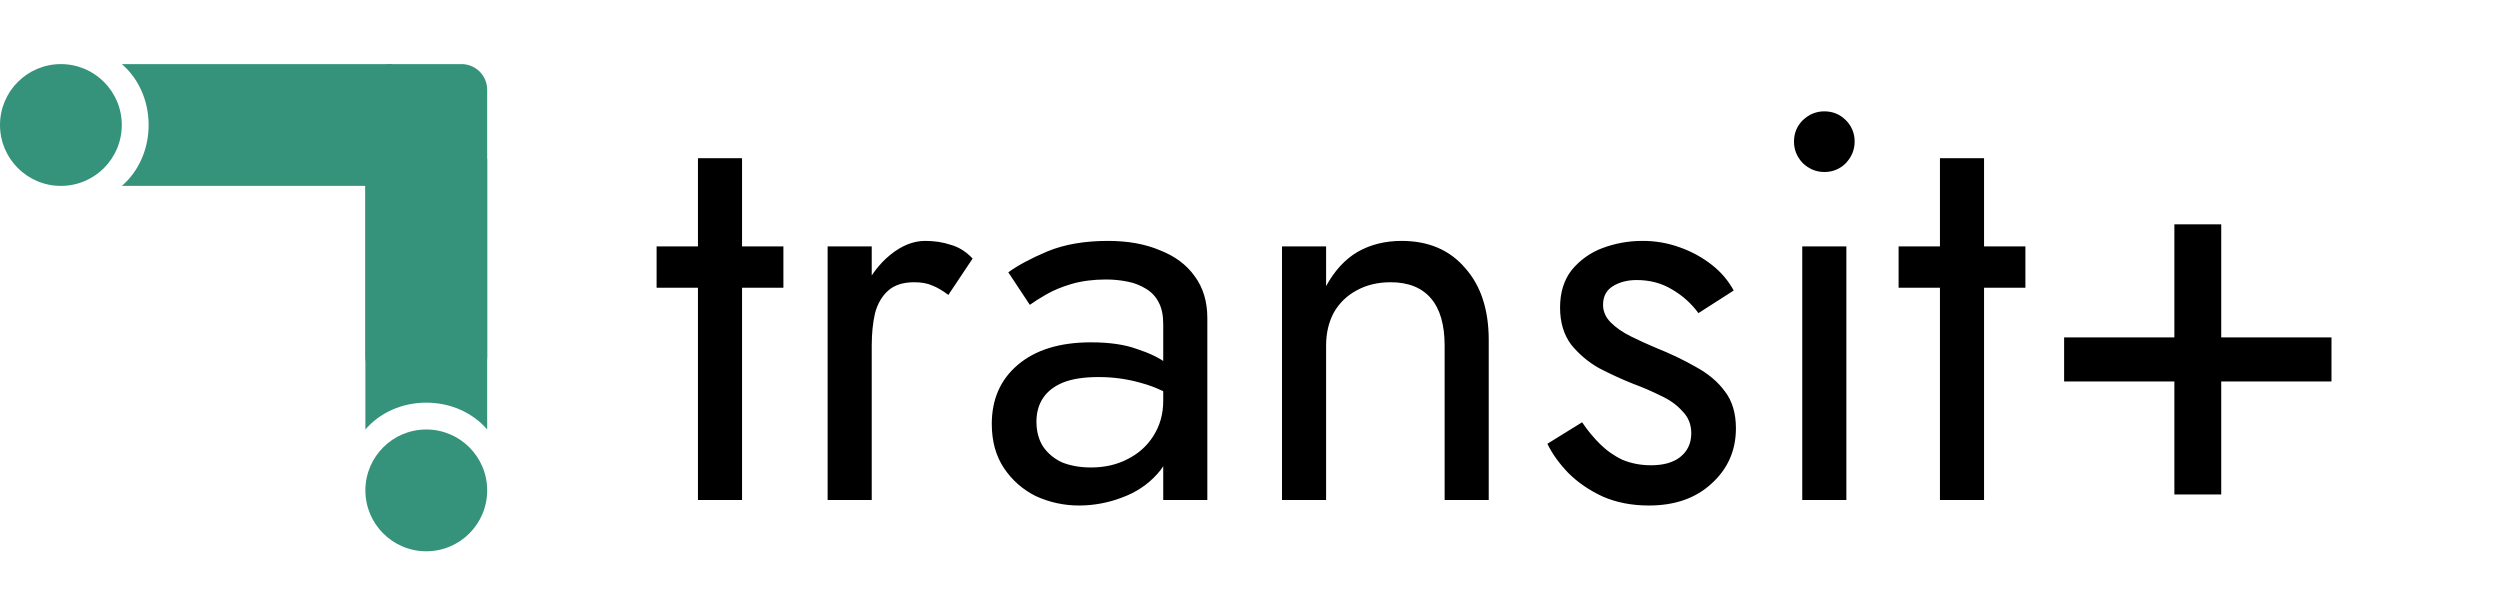
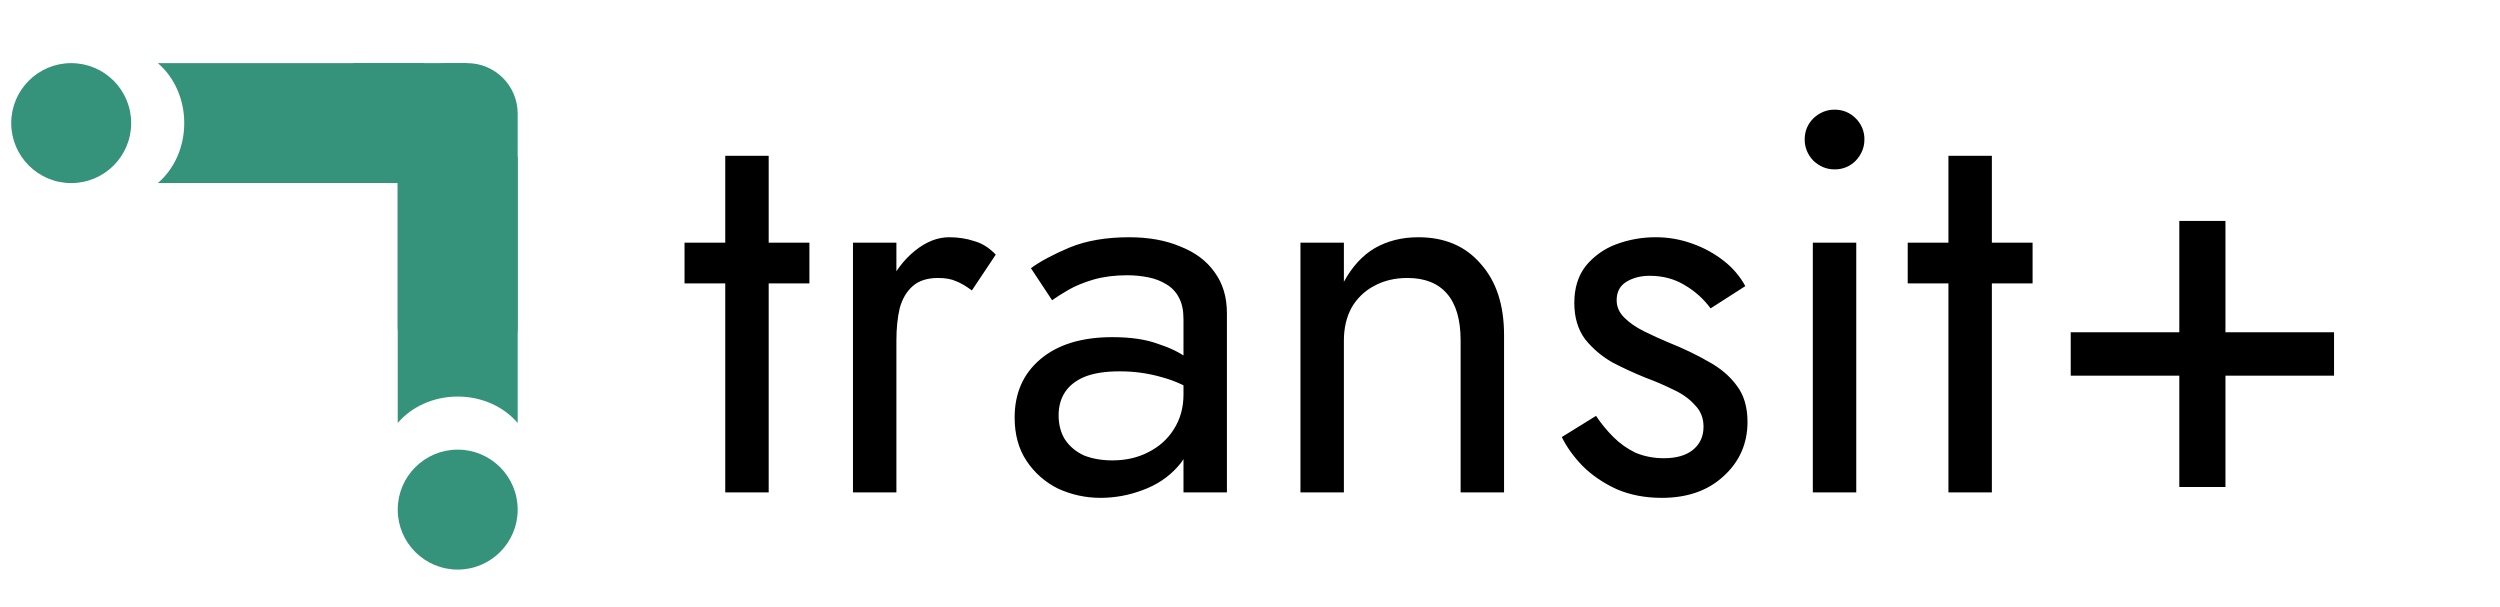
- <svg xmlns="http://www.w3.org/2000/svg" width="195" height="48" fill="none" viewBox="0 0 195 48">
-   <path fill="#35927B" fill-rule="evenodd" d="M30.5 5a2 2 0 0 0-2 2v20.81c0 .126.012.25.034.369 1.054-1.324 2.774-2.187 4.716-2.187 1.942 0 3.662.863 4.716 2.187a2.01 2.01 0 0 0 .034-.37V7a2 2 0 0 0-2-2h-5.5Z" clip-rule="evenodd" />
-   <circle cx="4.75" cy="9.75" r="4.75" fill="#35927B" />
-   <circle cx="33.25" cy="38.25" r="4.75" fill="#35927B" />
-   <path fill="#35927B" fill-rule="evenodd" d="M9.5 14.5c1.271-1.083 2.093-2.808 2.093-4.75 0-1.942-.822-3.667-2.093-4.75h21.111c-1.016 1.083-1.674 2.808-1.674 4.75 0 1.942.658 3.667 1.674 4.75H9.5Z" clip-rule="evenodd" />
-   <path fill="#35927B" fill-rule="evenodd" d="M38 33.5c-1.083-1.271-2.808-2.093-4.75-2.093-1.942 0-3.667.822-4.75 2.093V12.389c1.083 1.016 2.808 1.674 4.75 1.674 1.942 0 3.667-.658 4.75-1.674V33.5Z" clip-rule="evenodd" />
-   <path fill="#000" d="M51.215 19.22h9.89v3.225h-9.89V19.22Zm3.225-6.88h3.44V39h-3.44V12.34Zm13.555 6.88V39h-3.44V19.22h3.44Zm5.977 3.784c-.459-.344-.874-.588-1.247-.731-.373-.172-.846-.258-1.419-.258-.86 0-1.534.215-2.02.645-.488.43-.832 1.018-1.033 1.763-.172.745-.258 1.591-.258 2.537h-1.548c0-1.577.272-2.967.817-4.171.573-1.233 1.304-2.207 2.193-2.924.889-.717 1.792-1.075 2.71-1.075.716 0 1.375.1 1.977.301.63.172 1.204.53 1.72 1.075l-1.892 2.838Zm6.87 9.89c0 .745.172 1.39.516 1.935.373.545.875.96 1.505 1.247.66.258 1.405.387 2.236.387 1.061 0 2.007-.215 2.838-.645.86-.43 1.534-1.032 2.021-1.806.516-.803.774-1.72.774-2.752l.688 2.58c0 1.261-.387 2.308-1.16 3.139-.746.831-1.678 1.448-2.796 1.849a9.397 9.397 0 0 1-3.268.602 8.04 8.04 0 0 1-3.397-.731 6.364 6.364 0 0 1-2.494-2.193c-.63-.946-.946-2.093-.946-3.44 0-1.92.674-3.454 2.021-4.601 1.376-1.175 3.283-1.763 5.72-1.763 1.433 0 2.622.172 3.568.516.975.315 1.749.688 2.322 1.118.574.401.96.731 1.161.989v2.021c-1.003-.688-2.035-1.175-3.096-1.462a11.865 11.865 0 0 0-3.397-.473c-1.118 0-2.035.143-2.752.43-.688.287-1.204.688-1.548 1.204-.344.516-.516 1.132-.516 1.849Zm-.516-9.116-1.677-2.537c.746-.545 1.763-1.09 3.053-1.634 1.319-.545 2.896-.817 4.73-.817 1.548 0 2.896.244 4.042.731 1.176.459 2.079 1.132 2.71 2.021.659.889.988 1.978.988 3.268V39h-3.44V25.283c0-.688-.114-1.247-.344-1.677a2.561 2.561 0 0 0-.989-1.075 4.2 4.2 0 0 0-1.419-.559 8.33 8.33 0 0 0-1.72-.172c-.974 0-1.863.115-2.666.344-.774.23-1.433.502-1.978.817-.544.315-.974.588-1.29.817Zm32.355 3.182c0-1.634-.358-2.867-1.075-3.698-.716-.831-1.763-1.247-3.139-1.247-1.003 0-1.892.215-2.666.645a4.425 4.425 0 0 0-1.763 1.72c-.401.745-.602 1.605-.602 2.58V39h-3.44V19.22h3.44v3.096c.66-1.204 1.477-2.093 2.451-2.666 1.004-.573 2.15-.86 3.44-.86 2.093 0 3.741.702 4.945 2.107 1.233 1.376 1.849 3.254 1.849 5.633V39h-3.44V26.96Zm10.724 5.977c.402.602.86 1.161 1.376 1.677a6.354 6.354 0 0 0 1.763 1.247c.688.287 1.434.43 2.236.43.975 0 1.735-.215 2.279-.645.574-.459.86-1.075.86-1.849 0-.688-.229-1.261-.688-1.72-.43-.487-.989-.889-1.677-1.204a21.946 21.946 0 0 0-2.193-.946 30.139 30.139 0 0 1-2.623-1.204 7.612 7.612 0 0 1-2.193-1.849c-.573-.774-.86-1.734-.86-2.881 0-1.175.301-2.15.903-2.924a5.648 5.648 0 0 1 2.408-1.72 8.828 8.828 0 0 1 3.096-.559 8.38 8.38 0 0 1 2.967.516 8.725 8.725 0 0 1 2.494 1.376 6.427 6.427 0 0 1 1.677 1.978l-2.752 1.763a6.731 6.731 0 0 0-2.064-1.849c-.802-.487-1.72-.731-2.752-.731-.716 0-1.333.158-1.849.473-.516.315-.774.803-.774 1.462 0 .516.201.975.602 1.376.402.401.918.76 1.548 1.075.631.315 1.29.616 1.978.903 1.147.459 2.193.96 3.139 1.505.946.516 1.692 1.147 2.236 1.892.574.745.86 1.706.86 2.881 0 1.72-.63 3.153-1.892 4.3-1.232 1.147-2.866 1.72-4.902 1.72-1.318 0-2.508-.23-3.569-.688-1.06-.487-1.963-1.104-2.709-1.849-.716-.745-1.261-1.505-1.634-2.279l2.709-1.677Zm16.526-21.887c0-.66.229-1.218.688-1.677.487-.459 1.046-.688 1.677-.688.659 0 1.218.23 1.677.688a2.28 2.28 0 0 1 .688 1.677c0 .63-.229 1.19-.688 1.677a2.283 2.283 0 0 1-1.677.688c-.631 0-1.19-.23-1.677-.688-.459-.487-.688-1.046-.688-1.677Zm.645 8.17h3.44V39h-3.44V19.22Zm7.515 0h9.89v3.225h-9.89V19.22Zm3.225-6.88h3.44V39h-3.44V12.34Zm9.685 17.415v-3.44h20.855v3.44h-20.855Zm8.6-12.255h3.655v21.07h-3.655V17.5Z" />
+ <svg xmlns="http://www.w3.org/2000/svg" width="198" height="48" fill="none" viewBox="0 0 198 48">
+   <path fill="#35927B" fill-rule="evenodd" d="M35.5 5a4 4 0 0 0-4 4v16.81c0 .68.17 1.322.47 1.884 1.062-1.046 2.586-1.702 4.28-1.702 1.694 0 3.218.656 4.28 1.702.3-.562.47-1.203.47-1.885V9a4 4 0 0 0-4-4h-1.5Z" clip-rule="evenodd" />
+   <circle cx="5.639" cy="9.75" r="4.75" fill="#35927B" />
+   <circle cx="36.25" cy="40.361" r="4.75" fill="#35927B" />
+   <path fill="#35927B" fill-rule="evenodd" d="M12.5 14.5c1.271-1.083 2.093-2.808 2.093-4.75 0-1.942-.822-3.667-2.093-4.75h21.111c-1.016 1.083-1.673 2.808-1.673 4.75 0 1.942.657 3.667 1.673 4.75H12.5Z" clip-rule="evenodd" />
+   <path fill="#35927B" fill-rule="evenodd" d="M41 33.5c-1.083-1.271-2.808-2.093-4.75-2.093-1.942 0-3.667.822-4.75 2.093V12.389c1.083 1.016 2.808 1.674 4.75 1.674 1.942 0 3.667-.658 4.75-1.674V33.5Z" clip-rule="evenodd" />
+   <path fill="#000" d="M54.215 19.22h9.89v3.225h-9.89V19.22Zm3.225-6.88h3.44V39h-3.44V12.34Zm13.555 6.88V39h-3.44V19.22h3.44Zm5.977 3.784c-.459-.344-.874-.588-1.247-.731-.373-.172-.846-.258-1.419-.258-.86 0-1.534.215-2.02.645-.488.43-.832 1.018-1.033 1.763-.172.745-.258 1.591-.258 2.537h-1.548c0-1.577.272-2.967.817-4.171.573-1.233 1.304-2.207 2.193-2.924.889-.717 1.792-1.075 2.71-1.075.716 0 1.375.1 1.977.301.63.172 1.204.53 1.72 1.075l-1.892 2.838Zm6.87 9.89c0 .745.172 1.39.516 1.935.373.545.875.96 1.505 1.247.66.258 1.405.387 2.236.387 1.061 0 2.007-.215 2.838-.645.86-.43 1.534-1.032 2.021-1.806.516-.803.774-1.72.774-2.752l.688 2.58c0 1.261-.387 2.308-1.16 3.139-.746.831-1.678 1.448-2.796 1.849a9.397 9.397 0 0 1-3.268.602 8.04 8.04 0 0 1-3.397-.731 6.364 6.364 0 0 1-2.494-2.193c-.63-.946-.946-2.093-.946-3.44 0-1.92.674-3.454 2.021-4.601 1.376-1.175 3.283-1.763 5.72-1.763 1.433 0 2.622.172 3.568.516.975.315 1.749.688 2.322 1.118.574.401.96.731 1.161.989v2.021c-1.003-.688-2.035-1.175-3.096-1.462a11.865 11.865 0 0 0-3.397-.473c-1.118 0-2.035.143-2.752.43-.688.287-1.204.688-1.548 1.204-.344.516-.516 1.132-.516 1.849Zm-.516-9.116-1.677-2.537c.746-.545 1.763-1.09 3.053-1.634 1.319-.545 2.896-.817 4.73-.817 1.548 0 2.896.244 4.042.731 1.176.459 2.079 1.132 2.71 2.021.659.889.988 1.978.988 3.268V39h-3.44V25.283c0-.688-.114-1.247-.344-1.677a2.561 2.561 0 0 0-.989-1.075 4.2 4.2 0 0 0-1.419-.559 8.33 8.33 0 0 0-1.72-.172c-.974 0-1.863.115-2.666.344-.774.23-1.433.502-1.978.817-.544.315-.974.588-1.29.817Zm32.355 3.182c0-1.634-.358-2.867-1.075-3.698-.716-.831-1.763-1.247-3.139-1.247-1.003 0-1.892.215-2.666.645a4.425 4.425 0 0 0-1.763 1.72c-.401.745-.602 1.605-.602 2.58V39h-3.44V19.22h3.44v3.096c.66-1.204 1.477-2.093 2.451-2.666 1.004-.573 2.15-.86 3.44-.86 2.093 0 3.741.702 4.945 2.107 1.233 1.376 1.849 3.254 1.849 5.633V39h-3.44V26.96Zm10.724 5.977c.402.602.86 1.161 1.376 1.677a6.354 6.354 0 0 0 1.763 1.247c.688.287 1.434.43 2.236.43.975 0 1.735-.215 2.279-.645.574-.459.86-1.075.86-1.849 0-.688-.229-1.261-.688-1.72-.43-.487-.989-.889-1.677-1.204a21.946 21.946 0 0 0-2.193-.946 30.139 30.139 0 0 1-2.623-1.204 7.612 7.612 0 0 1-2.193-1.849c-.573-.774-.86-1.734-.86-2.881 0-1.175.301-2.15.903-2.924a5.648 5.648 0 0 1 2.408-1.72 8.828 8.828 0 0 1 3.096-.559 8.38 8.38 0 0 1 2.967.516 8.725 8.725 0 0 1 2.494 1.376 6.427 6.427 0 0 1 1.677 1.978l-2.752 1.763a6.731 6.731 0 0 0-2.064-1.849c-.802-.487-1.72-.731-2.752-.731-.716 0-1.333.158-1.849.473-.516.315-.774.803-.774 1.462 0 .516.201.975.602 1.376.402.401.918.76 1.548 1.075.631.315 1.29.616 1.978.903 1.147.459 2.193.96 3.139 1.505.946.516 1.692 1.147 2.236 1.892.574.745.86 1.706.86 2.881 0 1.72-.63 3.153-1.892 4.3-1.232 1.147-2.866 1.72-4.902 1.72-1.318 0-2.508-.23-3.569-.688-1.06-.487-1.963-1.104-2.709-1.849-.716-.745-1.261-1.505-1.634-2.279l2.709-1.677Zm16.526-21.887c0-.66.229-1.218.688-1.677.487-.459 1.046-.688 1.677-.688.659 0 1.218.23 1.677.688a2.28 2.28 0 0 1 .688 1.677c0 .63-.229 1.19-.688 1.677a2.283 2.283 0 0 1-1.677.688c-.631 0-1.19-.23-1.677-.688-.459-.487-.688-1.046-.688-1.677Zm.645 8.17h3.44V39h-3.44V19.22Zm7.515 0h9.89v3.225h-9.89V19.22Zm3.225-6.88h3.44V39h-3.44V12.34Zm9.685 17.415v-3.44h20.855v3.44h-20.855Zm8.6-12.255h3.655v21.07h-3.655V17.5Z" />
+   <path fill="#35927B" d="M28 5h9v2h-9z" />
</svg>
